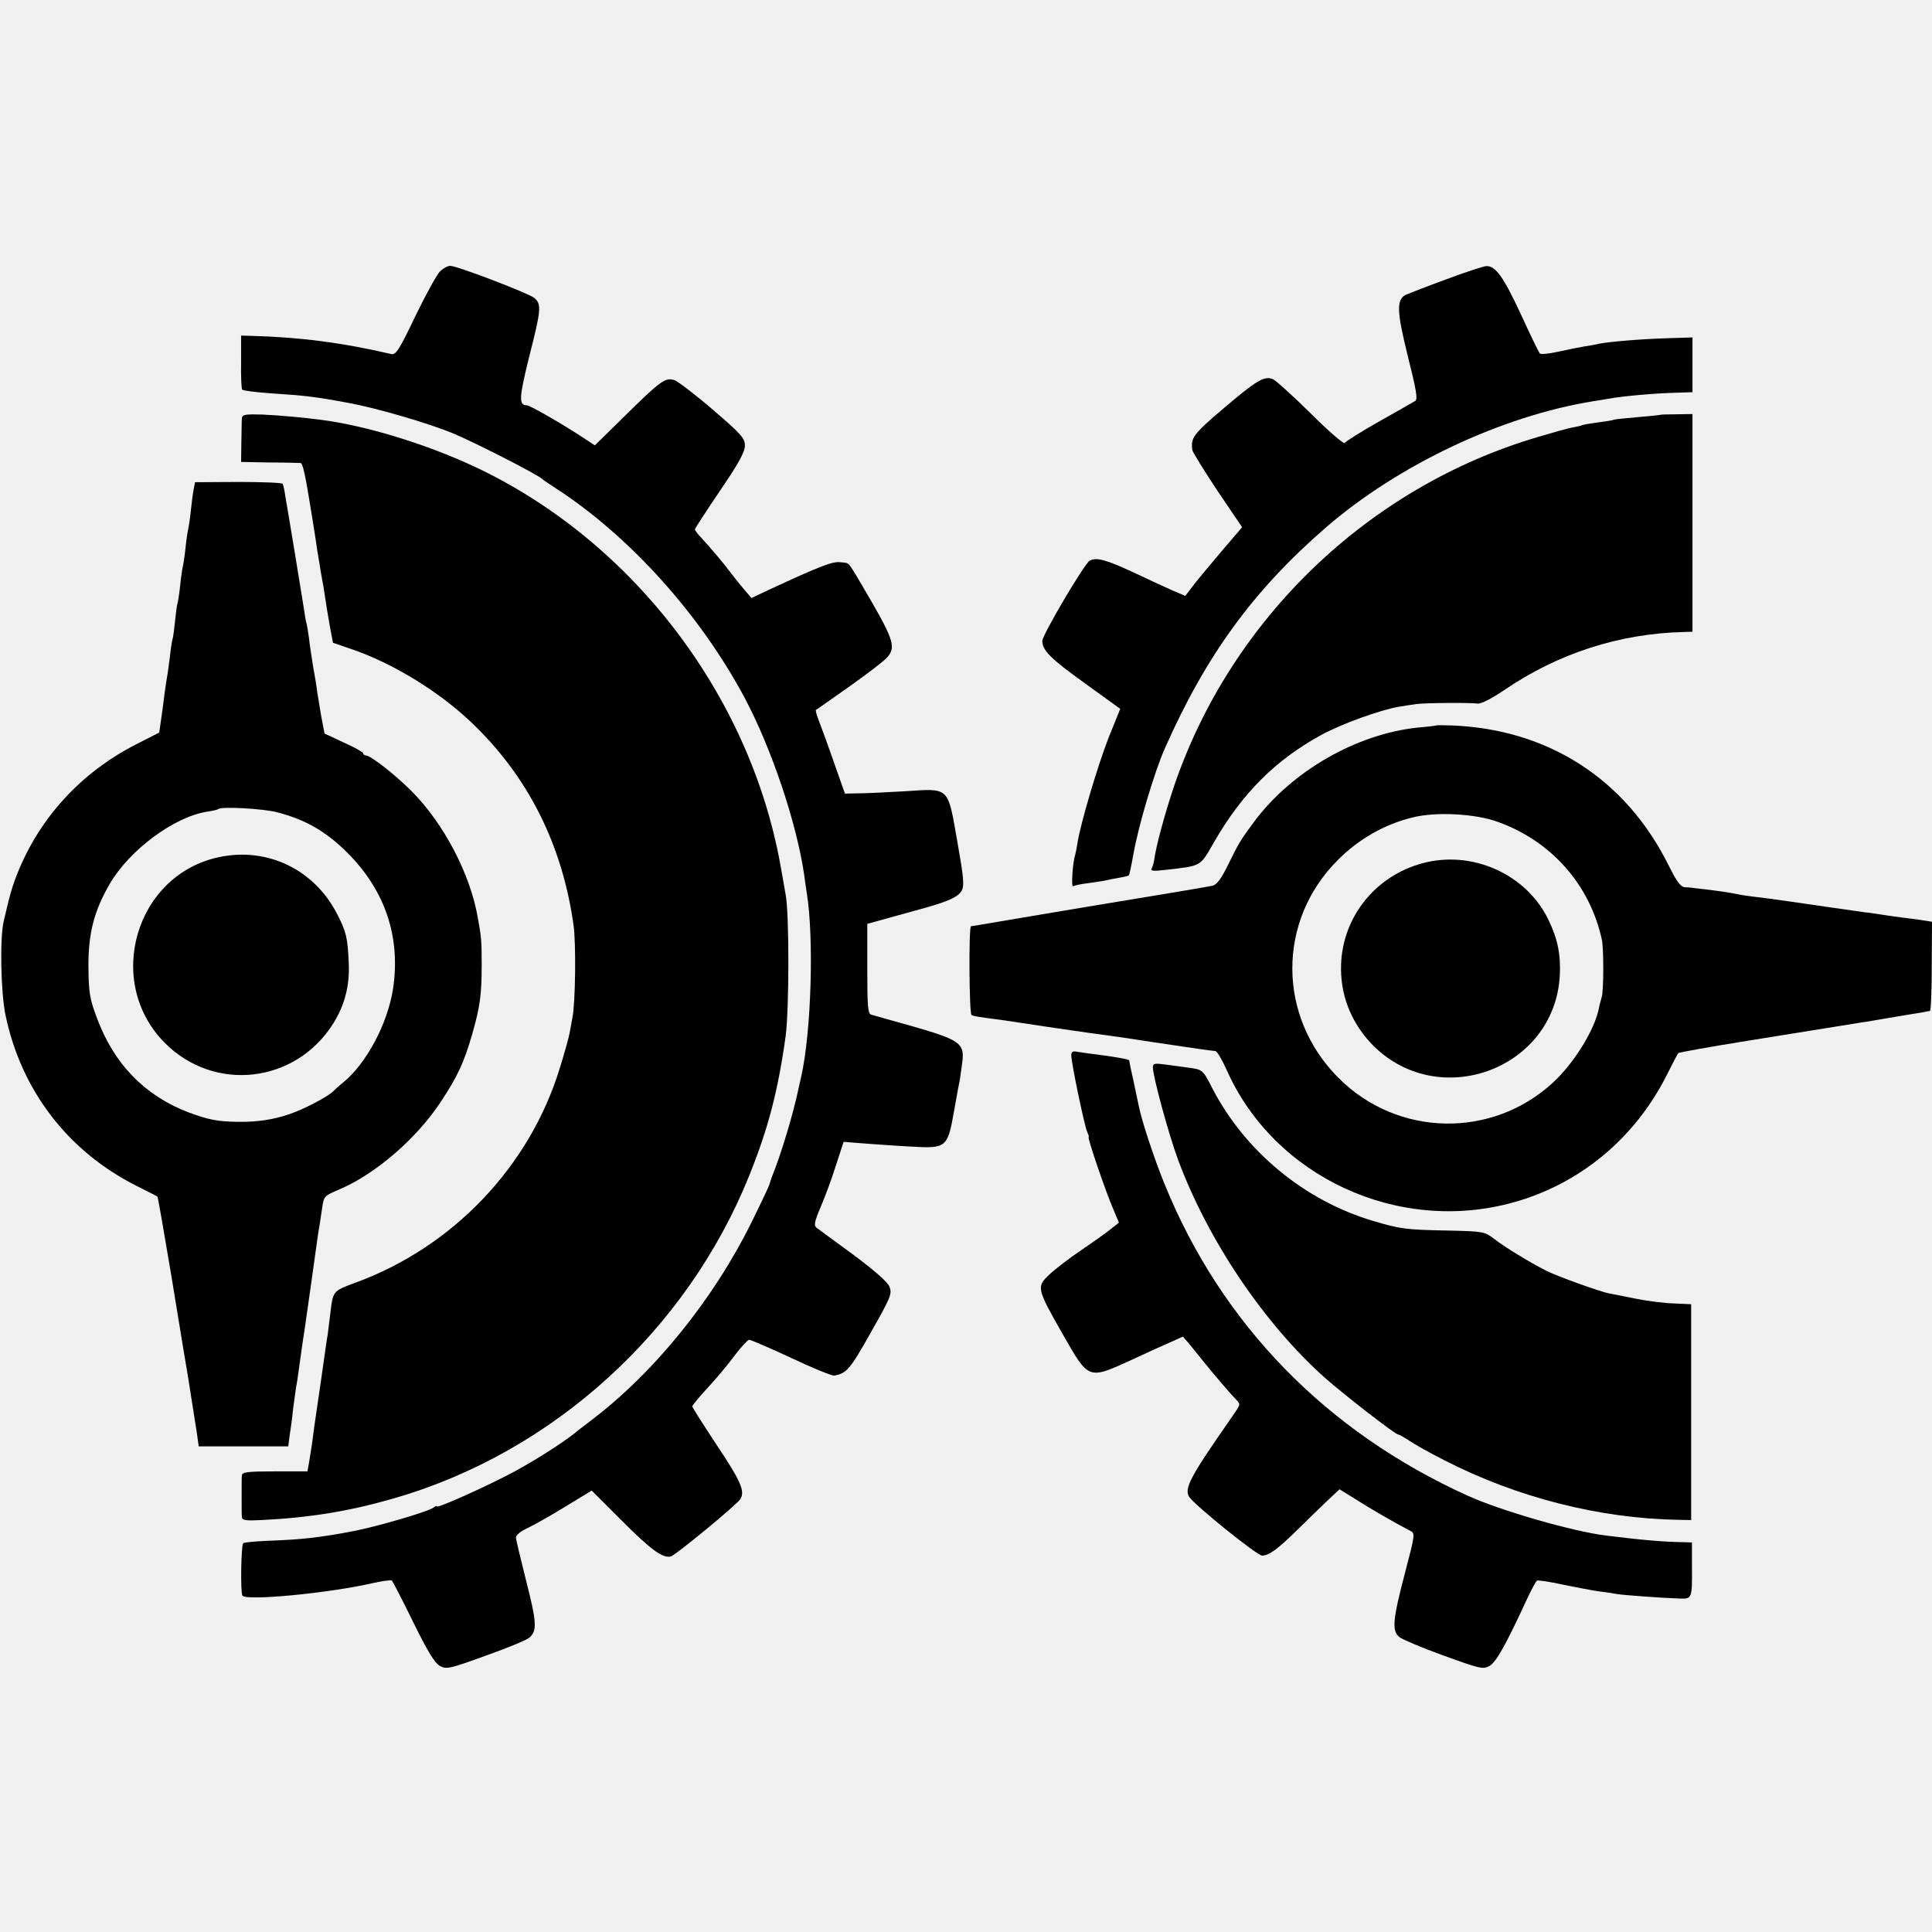
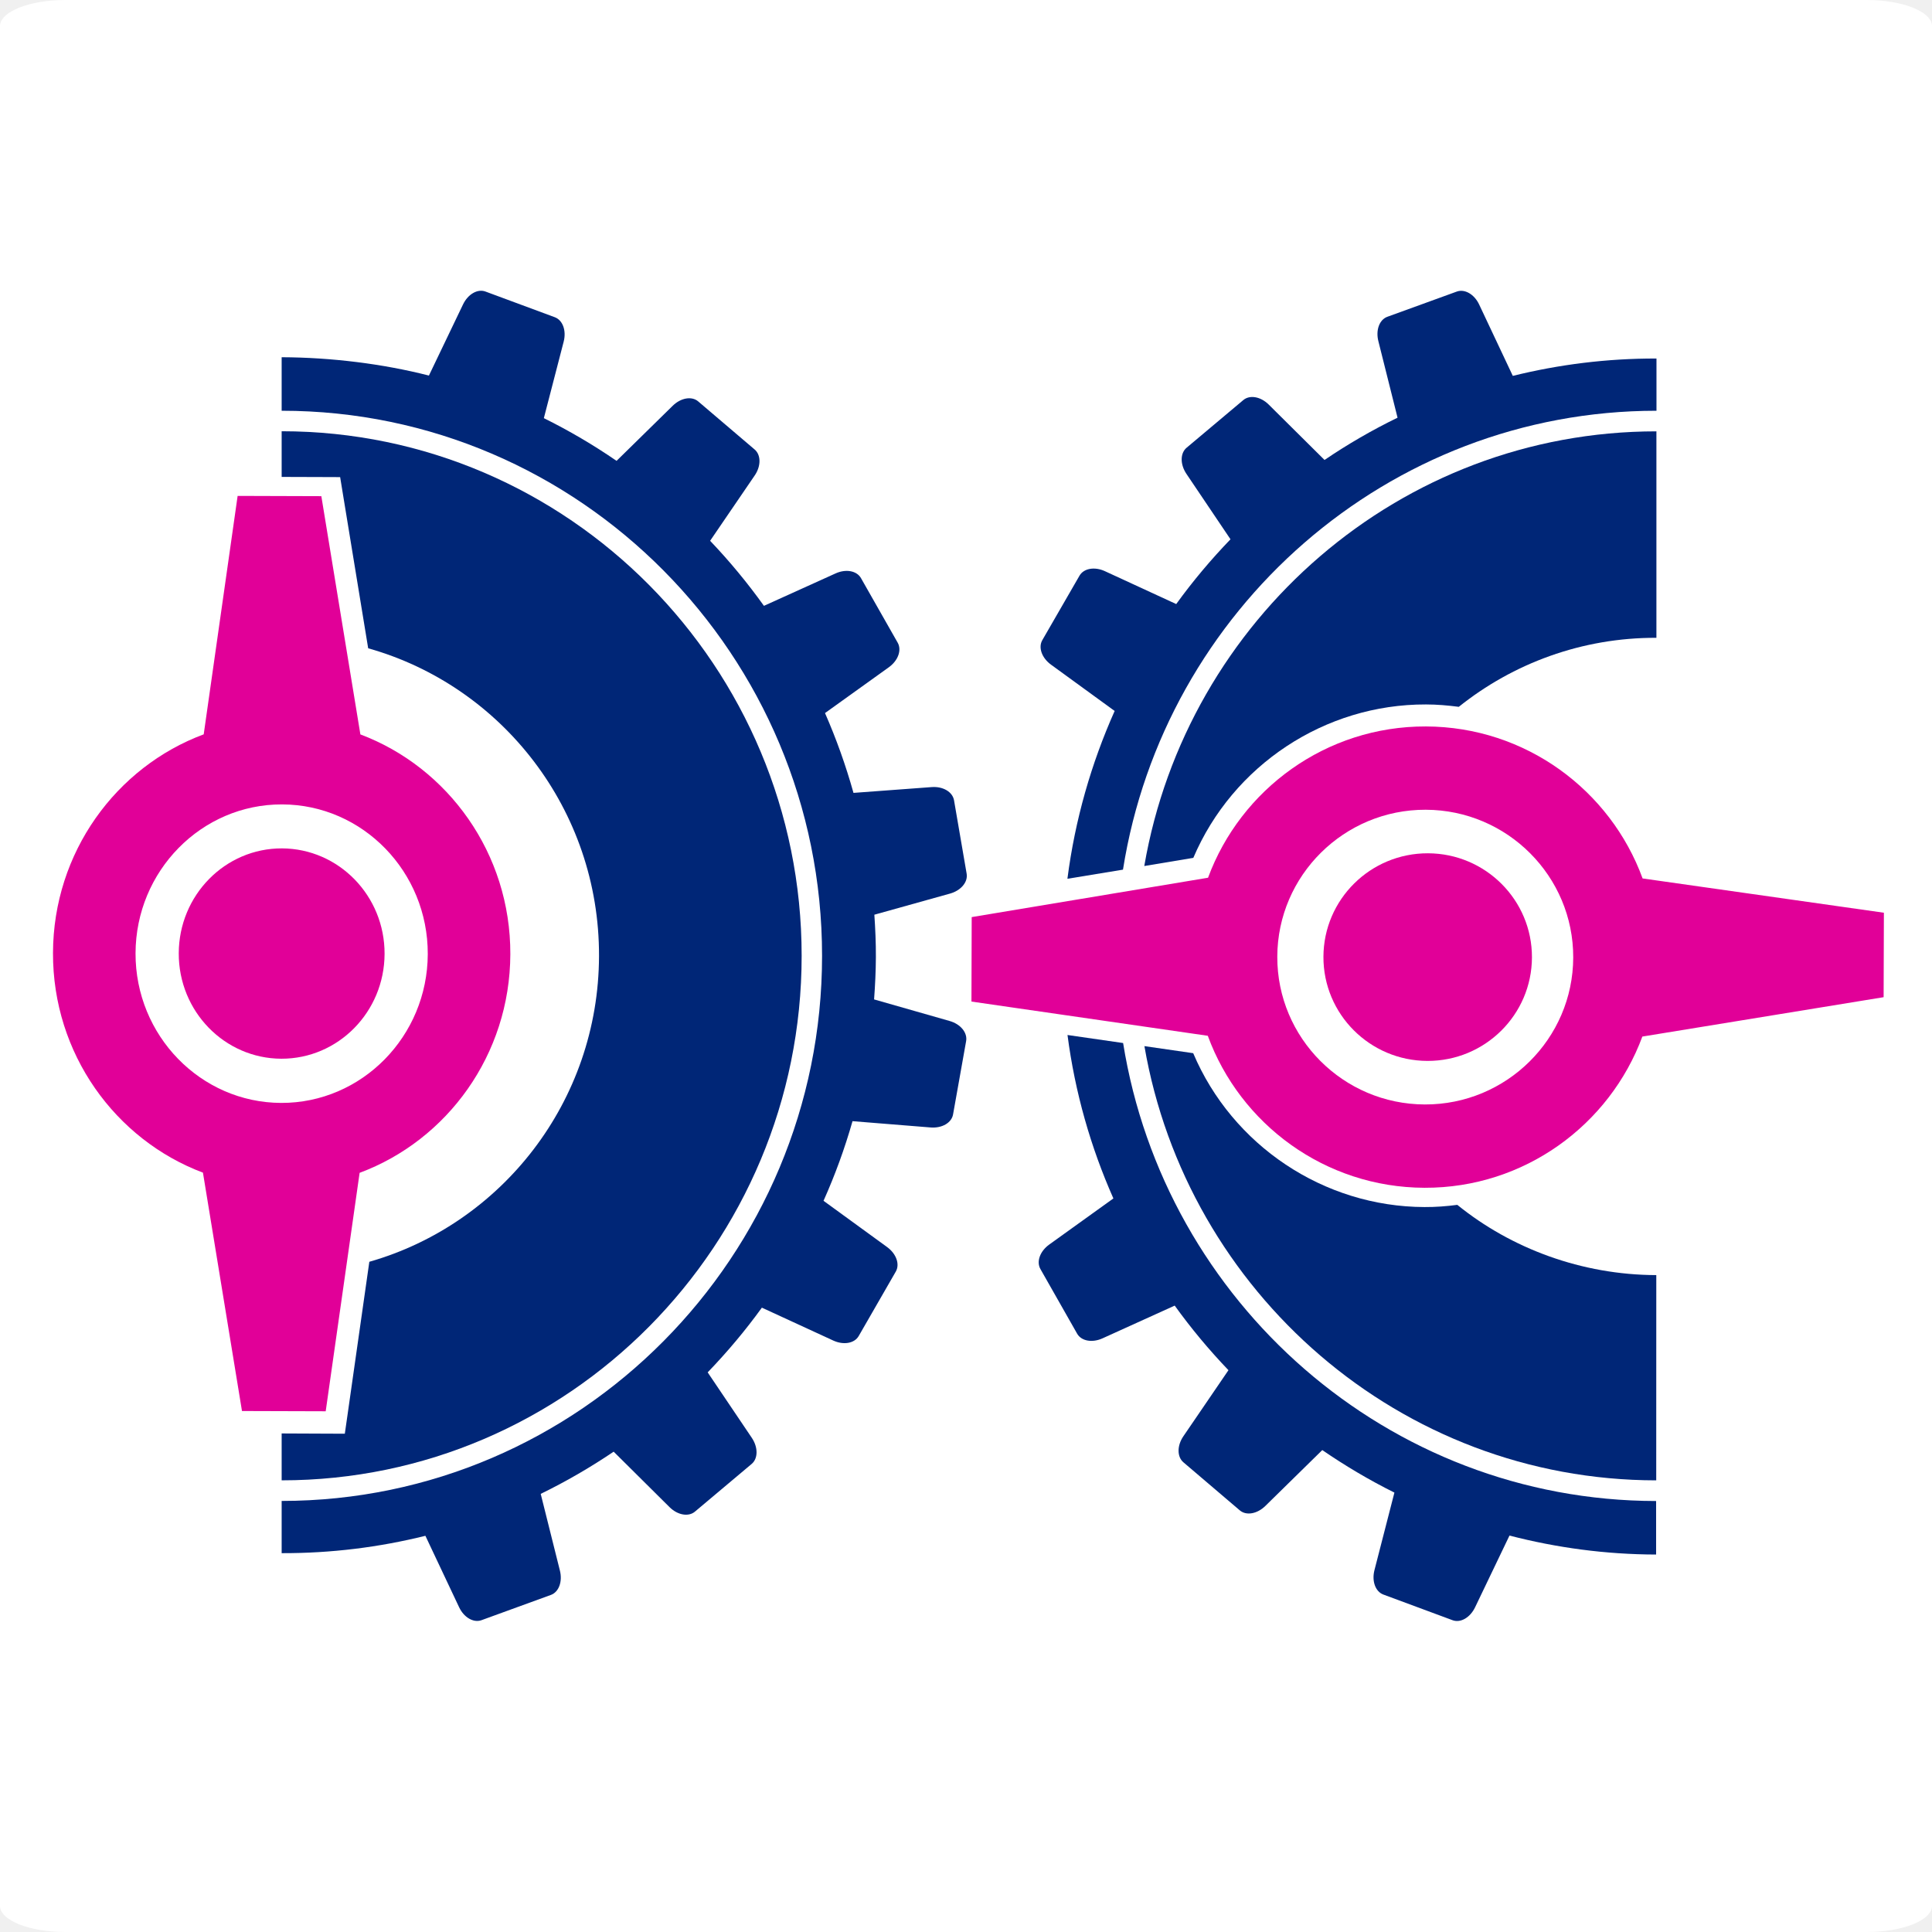
- <svg xmlns="http://www.w3.org/2000/svg" version="1.0" width="734pt" height="734pt" viewBox="0 0 734 734" preserveAspectRatio="xMidYMid meet">
-   <g transform="translate(0,734) scale(0.1,-0.1)" fill="#000000" stroke="none">
-     <path d="M1673 6310 c-12 -10 -54 -87 -94 -169 -63 -132 -75 -150 -93 -146 -189 44 -350 64 -530 69 l-40 1 0 -99 c-1 -54 1 -101 4 -106 3 -4 50 -10 105 -14 136 -9 171 -13 295 -36 111 -20 309 -78 405 -118 85 -36 320 -156 335 -172 3 -3 25 -18 50 -34 281 -182 549 -479 719 -797 103 -194 197 -475 226 -671 3 -21 7 -53 10 -70 28 -172 17 -530 -21 -698 -3 -14 -7 -32 -9 -40 -21 -101 -67 -254 -102 -340 -3 -8 -7 -21 -9 -27 -1 -7 -32 -72 -68 -145 -146 -296 -373 -576 -615 -758 -18 -14 -45 -34 -59 -46 -54 -42 -149 -102 -232 -147 -95 -51 -290 -139 -290 -130 0 3 -6 1 -12 -4 -18 -15 -210 -71 -300 -89 -136 -26 -200 -33 -336 -38 -46 -2 -85 -6 -88 -9 -8 -8 -11 -186 -3 -199 13 -21 328 9 498 48 35 8 67 12 70 9 3 -3 40 -74 81 -158 54 -110 82 -156 101 -166 25 -14 37 -11 175 39 82 29 157 60 166 69 29 26 27 58 -13 215 -21 83 -39 158 -39 166 1 8 20 24 43 34 23 11 88 47 143 81 l102 62 113 -113 c114 -114 157 -145 188 -137 17 4 250 196 263 217 20 29 3 68 -87 203 -52 79 -95 146 -95 150 1 5 27 36 58 70 32 34 78 89 102 122 25 33 50 60 56 61 6 0 78 -31 160 -69 82 -39 156 -69 164 -67 46 8 60 24 138 163 77 136 82 148 71 175 -7 18 -57 61 -137 121 -69 50 -132 97 -139 102 -12 9 -9 23 15 80 17 39 43 110 58 158 l29 89 75 -6 c41 -3 122 -9 180 -12 136 -8 140 -5 165 137 10 57 20 111 22 119 1 8 5 38 9 65 9 71 -9 84 -186 135 -80 22 -152 43 -160 45 -13 4 -15 32 -15 175 l0 170 50 14 c28 8 86 24 130 36 124 33 165 51 179 77 10 20 7 50 -17 186 -37 210 -28 202 -197 191 -69 -4 -149 -8 -177 -8 l-53 -1 -44 125 c-24 69 -50 139 -57 157 -7 18 -11 34 -9 36 3 1 61 43 130 91 69 49 133 98 142 110 33 40 24 67 -98 274 -55 92 -45 82 -81 86 -29 4 -76 -14 -268 -103 l-70 -33 -25 29 c-14 16 -36 44 -50 62 -29 39 -74 92 -112 134 -16 16 -28 32 -28 36 0 3 43 69 95 146 71 104 95 148 95 172 0 28 -13 43 -120 135 -66 57 -132 107 -146 113 -35 13 -53 0 -189 -134 l-115 -113 -52 34 c-76 50 -195 118 -206 118 -32 0 -30 29 8 183 46 180 48 201 20 225 -22 18 -293 122 -320 122 -9 0 -26 -9 -37 -20z" />
-     <path d="M5495 6279 c-71 -26 -140 -53 -152 -58 -39 -18 -37 -62 6 -236 31 -123 38 -162 28 -168 -6 -4 -68 -39 -137 -78 -69 -39 -128 -76 -131 -82 -4 -5 -62 45 -130 113 -68 67 -133 126 -144 130 -32 12 -60 -4 -186 -111 -115 -98 -126 -112 -119 -159 1 -8 44 -77 95 -154 l94 -139 -82 -96 c-45 -53 -94 -112 -108 -131 l-26 -34 -49 21 c-27 12 -92 42 -145 67 -105 49 -143 60 -169 46 -20 -11 -180 -282 -180 -305 0 -36 31 -67 159 -159 l137 -99 -44 -109 c-42 -107 -107 -328 -118 -398 -3 -19 -7 -40 -9 -47 -10 -30 -16 -125 -8 -120 5 3 32 9 59 12 27 4 56 8 64 10 8 2 31 7 50 10 19 3 36 7 38 9 3 3 8 26 18 81 19 108 80 313 120 403 156 352 335 598 609 836 275 239 670 426 1020 482 22 3 47 8 55 9 54 10 176 21 258 23 l62 2 0 104 0 104 -97 -3 c-97 -3 -219 -13 -258 -21 -11 -3 -36 -7 -55 -10 -19 -3 -64 -12 -99 -20 -36 -8 -68 -11 -71 -7 -4 5 -36 70 -71 147 -67 144 -97 187 -133 185 -11 -1 -79 -23 -151 -50z" />
-     <path d="M919 5751 c-1 -9 -1 -50 -2 -91 l-1 -75 110 -2 c60 0 112 -2 116 -2 6 -1 13 -25 23 -81 6 -32 36 -216 41 -255 3 -16 9 -55 14 -85 6 -30 13 -73 16 -95 3 -22 11 -69 17 -103 l12 -64 70 -24 c156 -53 329 -159 452 -275 218 -206 349 -466 392 -774 10 -71 7 -294 -4 -350 -3 -16 -8 -43 -11 -60 -3 -16 -19 -75 -36 -129 -114 -377 -408 -685 -780 -820 -83 -31 -83 -30 -93 -116 -4 -30 -8 -66 -10 -80 -3 -14 -13 -88 -24 -165 -11 -77 -23 -157 -26 -178 -3 -20 -7 -54 -10 -75 -3 -20 -8 -52 -11 -69 l-6 -33 -124 0 c-103 0 -124 -3 -125 -15 -1 -8 -1 -44 -1 -80 0 -36 0 -71 1 -79 1 -12 16 -14 73 -11 186 9 336 34 503 82 605 174 1114 636 1352 1228 72 179 109 321 138 530 13 100 14 461 0 535 -3 19 -13 73 -21 119 -119 648 -567 1230 -1163 1509 -185 86 -411 155 -581 177 -68 9 -158 17 -222 20 -66 2 -78 0 -79 -14z" />
-     <path d="M6307 5764 c-1 -1 -40 -5 -87 -9 -47 -4 -87 -8 -90 -10 -3 -2 -30 -6 -60 -10 -30 -4 -58 -9 -61 -11 -3 -2 -19 -5 -35 -8 -17 -3 -77 -20 -134 -37 -642 -190 -1163 -691 -1379 -1324 -37 -111 -69 -229 -76 -282 -2 -12 -6 -27 -10 -33 -5 -9 8 -10 51 -5 141 16 132 11 186 105 108 187 233 312 408 408 77 42 224 95 295 107 22 4 51 8 65 10 31 5 208 6 234 2 12 -2 53 19 99 50 206 141 439 216 685 222 l32 1 0 413 0 414 -61 -1 c-33 0 -61 -1 -62 -2z" />
-     <path d="M736 5482 c-3 -15 -8 -52 -11 -82 -3 -30 -8 -62 -10 -70 -2 -8 -7 -40 -10 -70 -3 -30 -8 -62 -10 -70 -2 -8 -7 -40 -10 -70 -3 -30 -8 -62 -10 -70 -3 -8 -7 -40 -10 -70 -3 -30 -7 -62 -10 -70 -2 -8 -7 -39 -10 -69 -4 -30 -8 -62 -10 -71 -2 -9 -6 -39 -10 -66 -3 -27 -9 -71 -13 -98 l-7 -49 -92 -47 c-205 -106 -361 -275 -446 -486 -21 -53 -29 -81 -53 -184 -15 -65 -11 -271 7 -357 60 -287 238 -518 499 -649 41 -21 76 -38 78 -40 2 -1 25 -134 52 -295 45 -274 56 -343 65 -394 6 -39 25 -160 33 -210 l7 -50 170 0 170 0 6 45 c4 25 10 70 13 101 4 31 9 67 11 80 3 13 7 41 10 64 8 57 16 116 21 145 7 48 42 295 48 340 3 25 8 54 10 65 2 11 6 41 10 66 6 44 9 46 60 68 138 57 296 192 390 334 65 99 88 148 120 258 30 105 36 151 36 264 0 90 -1 104 -15 180 -29 166 -130 358 -252 480 -62 62 -155 135 -173 135 -5 0 -10 4 -10 8 0 4 -33 23 -74 41 l-73 34 -13 68 c-6 38 -13 79 -15 91 -1 13 -8 55 -15 93 -6 39 -14 88 -16 110 -3 22 -7 47 -9 55 -3 8 -7 33 -10 55 -4 22 -19 119 -35 215 -16 96 -32 193 -36 215 -3 22 -8 43 -10 47 -3 4 -78 7 -169 7 l-164 -1 -5 -26z m317 -1228 c108 -28 186 -73 267 -154 144 -144 203 -321 173 -518 -21 -133 -102 -284 -190 -355 -13 -10 -29 -25 -37 -33 -21 -21 -115 -70 -167 -87 -61 -21 -122 -30 -195 -29 -79 1 -112 8 -188 36 -165 63 -283 183 -348 359 -27 72 -31 95 -32 192 -1 128 21 214 81 317 75 129 244 254 368 274 22 3 42 8 44 10 11 11 170 2 224 -12z" />
-     <path d="M834 4084 c-320 -66 -439 -475 -207 -707 188 -188 495 -153 638 73 44 69 64 145 60 230 -4 96 -9 120 -45 189 -87 168 -264 253 -446 215z" />
-     <path d="M5457 4584 c-1 -1 -32 -5 -69 -8 -233 -24 -478 -164 -622 -356 -54 -73 -60 -83 -101 -167 -25 -51 -42 -74 -58 -78 -17 -4 -257 -44 -477 -80 -61 -10 -387 -65 -410 -69 -14 -2 -28 -5 -31 -5 -9 -2 -7 -331 2 -337 9 -5 21 -7 114 -19 22 -3 112 -17 200 -30 88 -13 180 -26 205 -29 25 -3 104 -15 175 -26 148 -22 215 -32 232 -33 6 0 25 -31 42 -69 180 -409 653 -628 1091 -506 252 70 461 243 582 483 22 44 42 82 44 84 3 3 121 24 264 47 73 12 406 65 435 70 17 2 55 9 85 14 30 5 73 12 95 16 22 3 47 8 55 9 8 2 18 4 22 4 4 1 7 77 7 170 l1 169 -37 6 c-21 3 -58 8 -83 11 -25 3 -56 8 -70 10 -14 2 -43 7 -65 9 -33 5 -192 27 -285 41 -49 7 -106 15 -150 20 -25 3 -52 8 -60 10 -8 2 -40 7 -70 11 -30 4 -64 8 -75 9 -11 2 -30 4 -42 4 -18 1 -31 18 -64 84 -163 328 -459 518 -827 531 -29 1 -54 1 -55 0z m235 -367 c204 -74 349 -240 394 -448 7 -34 7 -195 -1 -218 -3 -11 -8 -28 -10 -39 -15 -82 -94 -210 -174 -284 -232 -215 -592 -208 -816 17 -233 233 -234 598 -1 829 78 78 175 134 281 160 89 23 241 15 327 -17z" />
-     <path d="M5403 4060 c-177 -48 -301 -202 -308 -383 -4 -113 35 -215 112 -299 249 -265 699 -105 719 256 4 79 -8 139 -43 211 -83 174 -291 267 -480 215z" />
-     <path d="M4070 3331 c0 -30 51 -273 61 -293 5 -10 7 -18 5 -18 -6 0 64 -206 94 -275 l21 -50 -28 -22 c-15 -13 -66 -49 -113 -81 -46 -31 -102 -74 -123 -94 -50 -47 -49 -52 50 -226 100 -175 96 -174 261 -99 53 25 119 55 147 67 l49 22 21 -24 c11 -13 36 -44 55 -68 42 -52 106 -127 126 -147 18 -19 19 -16 -19 -71 -155 -222 -179 -267 -159 -299 21 -32 258 -223 277 -223 26 0 60 25 134 98 30 30 78 76 107 104 l53 50 63 -39 c56 -36 145 -87 204 -118 21 -10 21 -11 -18 -160 -47 -179 -51 -221 -21 -245 12 -9 87 -41 168 -70 138 -50 150 -53 174 -39 25 14 61 78 141 251 17 37 35 70 39 73 5 2 48 -4 97 -15 49 -10 112 -22 139 -26 28 -3 58 -8 68 -10 21 -4 173 -15 235 -17 51 -2 51 -3 50 126 l0 87 -32 1 c-74 1 -158 8 -293 25 -126 15 -403 95 -528 152 -536 243 -934 651 -1150 1182 -40 98 -88 243 -99 300 -3 14 -12 57 -20 95 -9 39 -16 73 -16 76 0 4 -39 11 -87 18 -49 6 -98 13 -110 15 -17 4 -23 0 -23 -13z" />
-     <path d="M4380 3285 c0 -35 61 -258 96 -352 114 -307 329 -624 558 -828 75 -66 267 -215 278 -215 4 0 23 -11 43 -24 19 -13 79 -47 133 -74 274 -141 589 -221 887 -226 l50 -1 0 410 0 410 -65 3 c-36 1 -101 9 -145 18 -44 9 -90 18 -102 20 -35 7 -194 64 -238 86 -63 32 -157 89 -198 121 -37 28 -40 29 -180 32 -156 3 -179 6 -282 37 -259 77 -485 264 -609 503 -36 71 -37 72 -93 79 -23 3 -63 9 -88 12 -38 5 -45 4 -45 -11z" />
+ <svg xmlns="http://www.w3.org/2000/svg" width="80" height="80" viewBox="0 0 80 80" id="svg2" version="1.1" style="fill:none">
+   <rect style="fill:#ffffff;stroke:none;stroke-width:5;stroke-miterlimit:4;stroke-dasharray:10, 5;stroke-dashoffset:0;stroke-opacity:1" id="rect3397" width="80" height="80" x="0" y="0" rx="2.709" ry="1.083" />
+   <g clip-path="url(#clip0)" id="g4" transform="matrix(0.6884632,0,0,0.6884632,2.194324,12.04081)">
+     <path d="m 82.701,33.832 c 3.461,0.012 6.263,2.816 6.251,6.263 -0.011,3.447 -2.825,6.236 -6.29,6.225 -3.46,-0.012 -6.263,-2.816 -6.251,-6.263 0.011,-3.447 2.825,-6.236 6.29,-6.225 z" id="path38" style="fill:#e10098" />
+     <path d="m 82.508,48.939 c -4.908,-0.015 -8.888,-4.004 -8.872,-8.89 0.015,-4.886 4.019,-8.851 8.926,-8.836 4.908,0.015 8.888,4.004 8.873,8.89 -0.015,4.886 -4.019,8.851 -8.926,8.836 z m 0.066,-22.736 c -6.009,-0.019 -11.14,3.784 -13.103,9.099 l -14.215,2.368 -0.015,5.08 14.215,2.058 c 1.944,5.308 7.04,9.122 13.034,9.142 6.009,0.019 11.136,-3.784 13.103,-9.095 l 14.511,-2.368 0.016,-5.08 -14.512,-2.062 c -1.94,-5.308 -7.036,-9.122 -13.033,-9.142 z" id="path40" style="fill:#e10098" />
+     <path d="m 19.943,39.882 c -0.011,3.493 -2.791,6.314 -6.209,6.306 -3.418,-0.012 -6.182,-2.851 -6.17,-6.345 0.012,-3.493 2.791,-6.317 6.209,-6.306 3.418,0.015 6.182,2.855 6.17,6.345 z" id="path42" style="fill:#e10098" />
+     <path d="m 22.541,39.894 c -0.015,4.948 -3.969,8.964 -8.815,8.952 -4.846,-0.015 -8.776,-4.054 -8.761,-9.002 0.015,-4.952 3.969,-8.968 8.815,-8.952 4.846,0.012 8.776,4.051 8.761,9.002 z M 16.14,12.353 11.105,12.337 9.065,26.678 C 3.799,28.636 0.019,33.778 7.3384e-5,39.824 -0.019,45.886 3.749,51.059 9.019,53.04 l 2.348,14.337 5.035,0.015 2.04,-14.341 c 5.262,-1.958 9.046,-7.099 9.065,-13.15 0.019,-6.062 -3.749,-11.235 -9.019,-13.219 l -2.348,-14.329 z" id="path44" style="fill:#e10098" />
+     <path d="M 96.427,71.547 96.431,59.202 C 91.946,59.191 87.704,57.604 84.463,54.977 83.813,55.063 83.155,55.113 82.489,55.109 76.426,55.09 70.93,51.403 68.578,45.855 L 65.644,45.43 C 68.2,60.239 81.026,71.539 96.427,71.547 Z" id="path46" style="fill:#002677" />
+     <path d="m 64.363,45.244 -3.345,-0.483 c 0.45,3.455 1.397,6.755 2.76,9.83 l -3.865,2.778 c -0.55,0.399 -0.777,1.025 -0.523,1.47 l 2.206,3.884 c 0.254,0.449 0.912,0.565 1.536,0.279 l 4.334,-1.965 c 0.985,1.369 2.067,2.666 3.233,3.884 l -2.714,3.977 c -0.385,0.565 -0.381,1.234 0.004,1.563 l 3.391,2.89 c 0.389,0.333 1.047,0.217 1.54,-0.267 l 3.422,-3.358 c 1.382,0.948 2.829,1.807 4.338,2.557 l -1.201,4.666 c -0.169,0.665 0.061,1.288 0.535,1.466 l 4.165,1.544 c 0.481,0.178 1.058,-0.159 1.355,-0.781 l 2.067,-4.31 c 2.825,0.731 5.778,1.134 8.819,1.141 l 0,-3.219 C 80.283,72.773 66.861,60.831 64.363,45.244 Z" id="path48" style="fill:#002677" />
+     <path d="m 19.026,58.401 -1.32,9.269 -0.154,1.072 -1.07,-0.004 -2.729,-0.012 0,2.82 c 17.244,0 31.275,-14.152 31.275,-31.549 0,-17.393 -14.03,-31.549 -31.275,-31.549 l 0,2.747 2.475,0.008 1.043,0.004 0.169,1.037 1.517,9.258 c 8.03,2.259 13.911,9.699 13.884,18.515 -0.027,8.755 -5.866,16.113 -13.815,18.384 z" id="path50" style="fill:#002677" />
+     <path d="m 53.923,43.917 -4.538,-1.296 c 0.062,-0.843 0.104,-1.691 0.108,-2.549 0.004,-0.859 -0.035,-1.706 -0.092,-2.546 l 4.561,-1.273 c 0.654,-0.186 1.078,-0.696 0.989,-1.199 l -0.758,-4.41 c -0.089,-0.507 -0.666,-0.847 -1.351,-0.793 l -4.696,0.348 c -0.462,-1.652 -1.035,-3.254 -1.713,-4.801 l 3.849,-2.762 c 0.55,-0.402 0.774,-1.025 0.523,-1.47 L 48.596,17.281 C 48.342,16.836 47.684,16.716 47.06,17.003 l -4.3,1.946 C 41.771,17.568 40.69,16.26 39.523,15.037 l 2.683,-3.931 C 42.591,10.542 42.587,9.873 42.199,9.544 L 38.807,6.654 C 38.419,6.321 37.757,6.437 37.268,6.921 L 33.896,10.229 C 32.506,9.273 31.044,8.414 29.523,7.66 l 1.193,-4.604 C 30.886,2.391 30.659,1.768 30.181,1.59 L 26.013,0.046 C 25.535,-0.132 24.954,0.205 24.658,0.828 L 22.61,5.099 C 19.839,4.391 16.74,4.008 13.753,3.996 l 0,3.219 c 17.922,0 32.503,14.709 32.503,32.783 0,18.078 -14.581,32.783 -32.503,32.787 l 0,3.141 c 2.991,0.008 5.87,-0.356 8.645,-1.044 l 2.029,4.298 c 0.293,0.619 0.87,0.948 1.343,0.778 l 4.176,-1.52 c 0.481,-0.174 0.712,-0.809 0.539,-1.478 l -1.151,-4.6 c 1.524,-0.743 2.991,-1.594 4.388,-2.538 l 3.364,3.339 c 0.485,0.48 1.139,0.592 1.524,0.267 l 3.41,-2.867 c 0.393,-0.329 0.393,-1.006 0.008,-1.575 l -2.652,-3.934 c 1.174,-1.219 2.267,-2.518 3.26,-3.892 l 4.3,1.981 c 0.62,0.282 1.27,0.166 1.524,-0.275 l 2.229,-3.873 c 0.258,-0.445 0.031,-1.079 -0.527,-1.482 l -3.818,-2.778 c 0.689,-1.54 1.274,-3.141 1.744,-4.789 l 4.708,0.379 c 0.677,0.05 1.251,-0.282 1.339,-0.785 l 0.785,-4.406 c 0.092,-0.511 -0.335,-1.029 -0.997,-1.215 z" id="path52" style="fill:#002677" />
+     <path d="m 82.577,24.88 c 0.666,0 1.324,0.058 1.975,0.143 3.256,-2.607 7.402,-4.167 11.886,-4.151 l 0,-12.418 c -15.416,0 -28.253,11.32 -30.802,26.144 l 2.949,-0.491 c 2.371,-5.567 7.906,-9.246 13.992,-9.227 z" id="path54" style="fill:#002677" />
+     <path d="M 64.355,34.814 C 66.827,19.197 80.272,7.219 96.442,7.215 l 0,-3.141 C 93.463,4.066 90.569,4.434 87.801,5.118 L 85.776,0.824 C 85.484,0.205 84.906,-0.124 84.433,0.047 L 80.257,1.563 C 79.775,1.737 79.544,2.372 79.718,3.041 l 1.151,4.592 C 79.34,8.376 77.874,9.227 76.477,10.175 L 73.116,6.84 C 72.631,6.36 71.977,6.248 71.592,6.573 L 68.181,9.44 c -0.393,0.329 -0.393,1.006 -0.008,1.575 l 2.648,3.931 c -1.174,1.219 -2.267,2.518 -3.264,3.896 l -4.296,-1.981 c -0.62,-0.282 -1.27,-0.166 -1.524,0.279 l -2.232,3.869 c -0.258,0.445 -0.031,1.079 0.527,1.482 l 3.822,2.781 c -1.405,3.149 -2.383,6.538 -2.841,10.093 l 3.341,-0.549 z" id="path56" style="fill:#002677" />
+     <rect style="fill:#000000;stroke:#000000;stroke-width:5;stroke-miterlimit:4;stroke-dasharray:10, 5;stroke-dashoffset:0;stroke-opacity:1" id="rect3393" width="82.837" height="64.429" x="-5.02" y="-136.714" rx="5" ry="2" />
  </g>
+   <defs id="defs58">
+     <clipPath id="clip0">
+       <rect width="246" height="80" id="rect61" x="0" y="0" style="fill:#ffffff" />
+     </clipPath>
+   </defs>
</svg>
